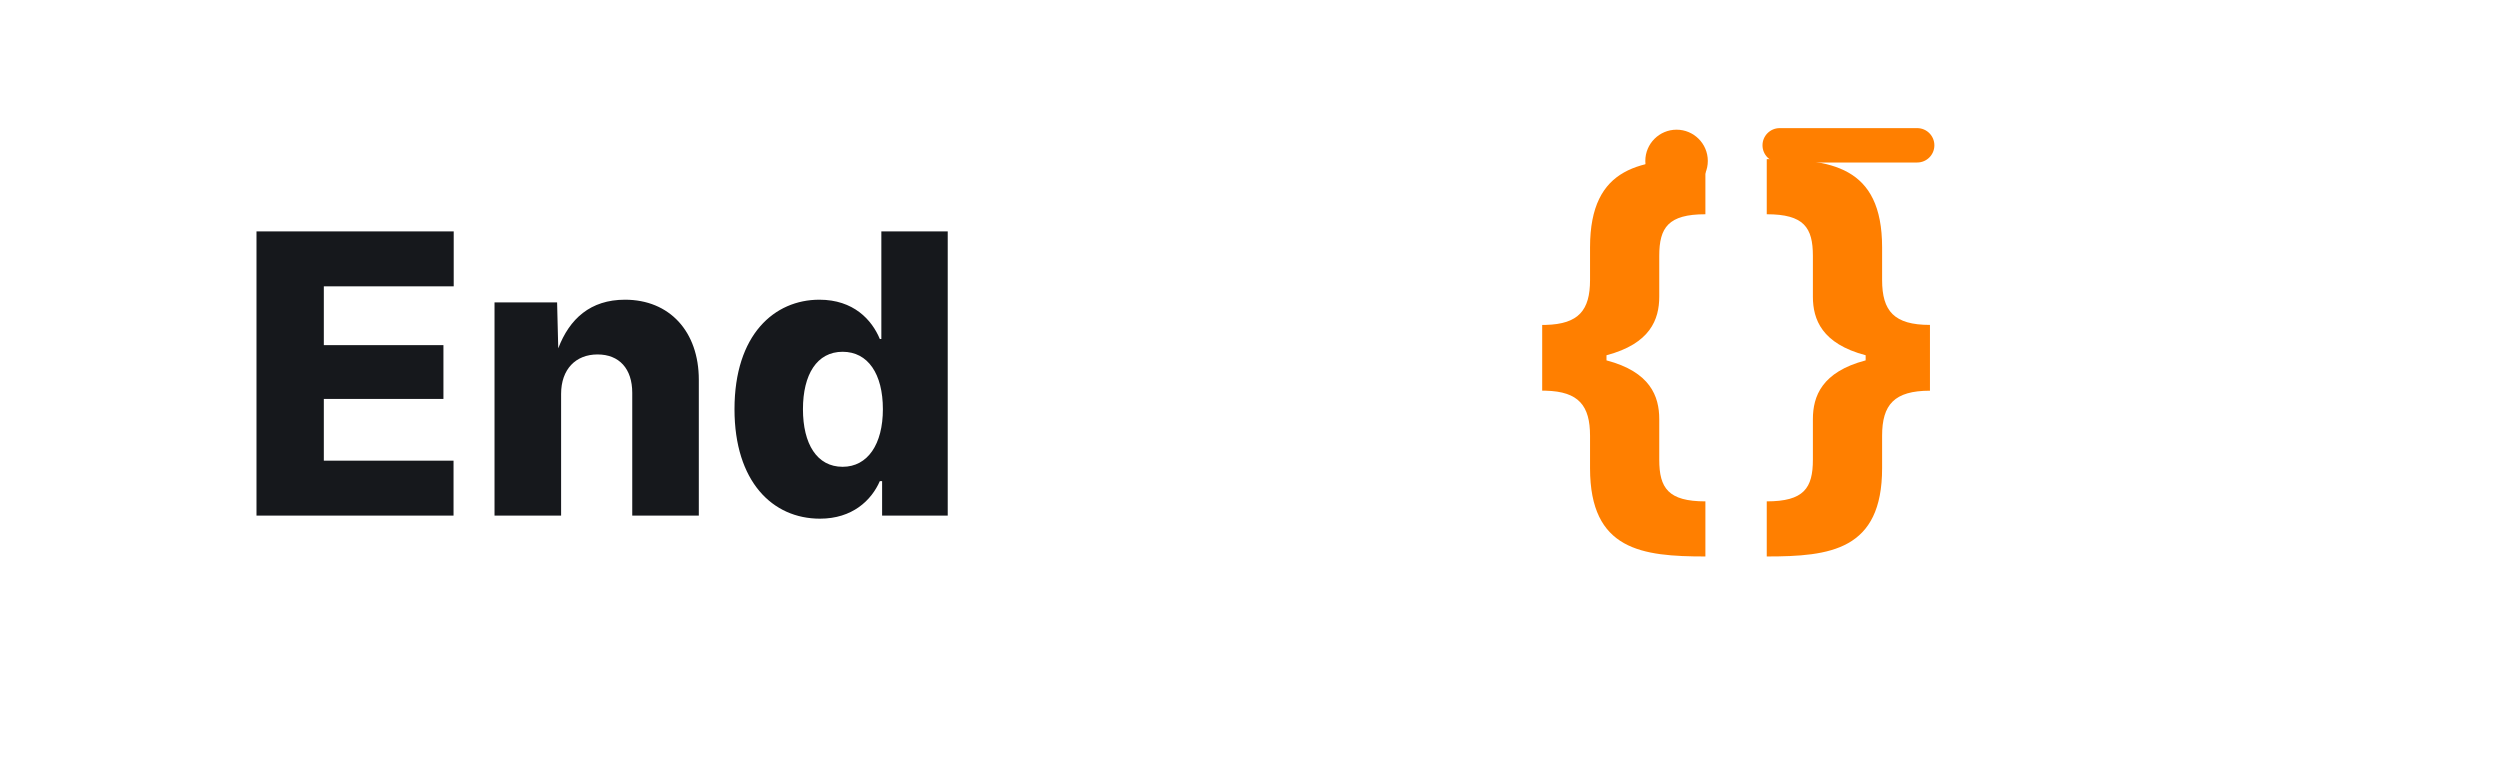
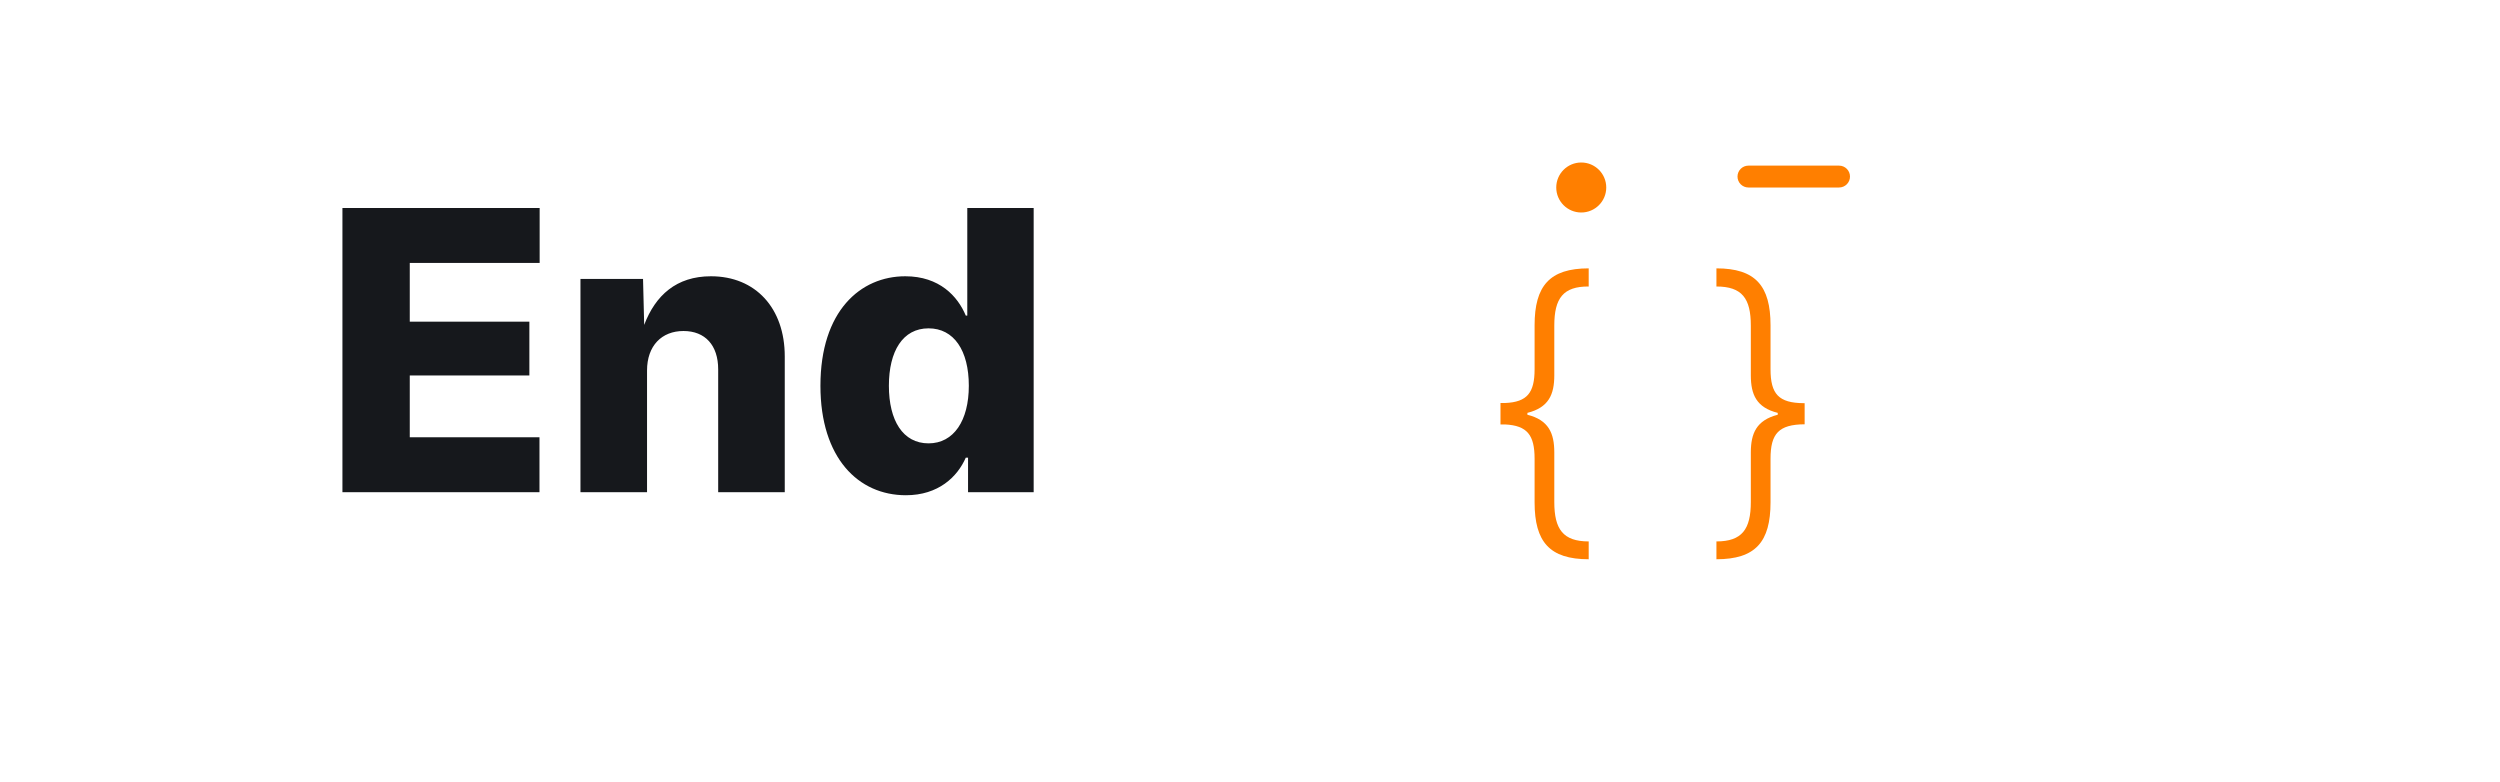
<svg xmlns="http://www.w3.org/2000/svg" width="1600" height="500" viewBox="0 0 1600 500" role="img" aria-label="End iT logo">
  <rect width="1600" height="500" fill="none" />
-   <g font-family="Inter, Arial, Helvetica, sans-serif" font-weight="800" text-rendering="geometricPrecision">
-     <text x="150" y="330" font-size="250" fill="#16181C">End</text>
-     <text x="968" y="318" font-size="280" fill="#FF7F00">{</text>
-     <text x="1118" y="318" font-size="280" fill="#FF7F00">}</text>
+   <g font-family="Inter, Arial, Helvetica, sans-serif" font-weight="800">
+     <text x="205" y="315" font-size="250" fill="#16181C">End</text>
  </g>
-   <circle cx="1073" cy="103" r="20" fill="#FF7F00" />
-   <rect x="1128" y="82" width="110" height="22" rx="11" fill="#FF7F00" />
+   <g font-family="Inter, Arial, Helvetica, sans-serif" font-weight="300">
+     <text x="945" y="330" font-size="205" fill="#FF7F00">{</text>
+     <text x="1085" y="330" font-size="205" fill="#FF7F00">}</text>
+   </g>
+   <circle cx="1012" cy="120" r="16" fill="#FF7F00" />
+   <rect x="1112" y="106" width="72" height="14" rx="7" fill="#FF7F00" />
</svg>
